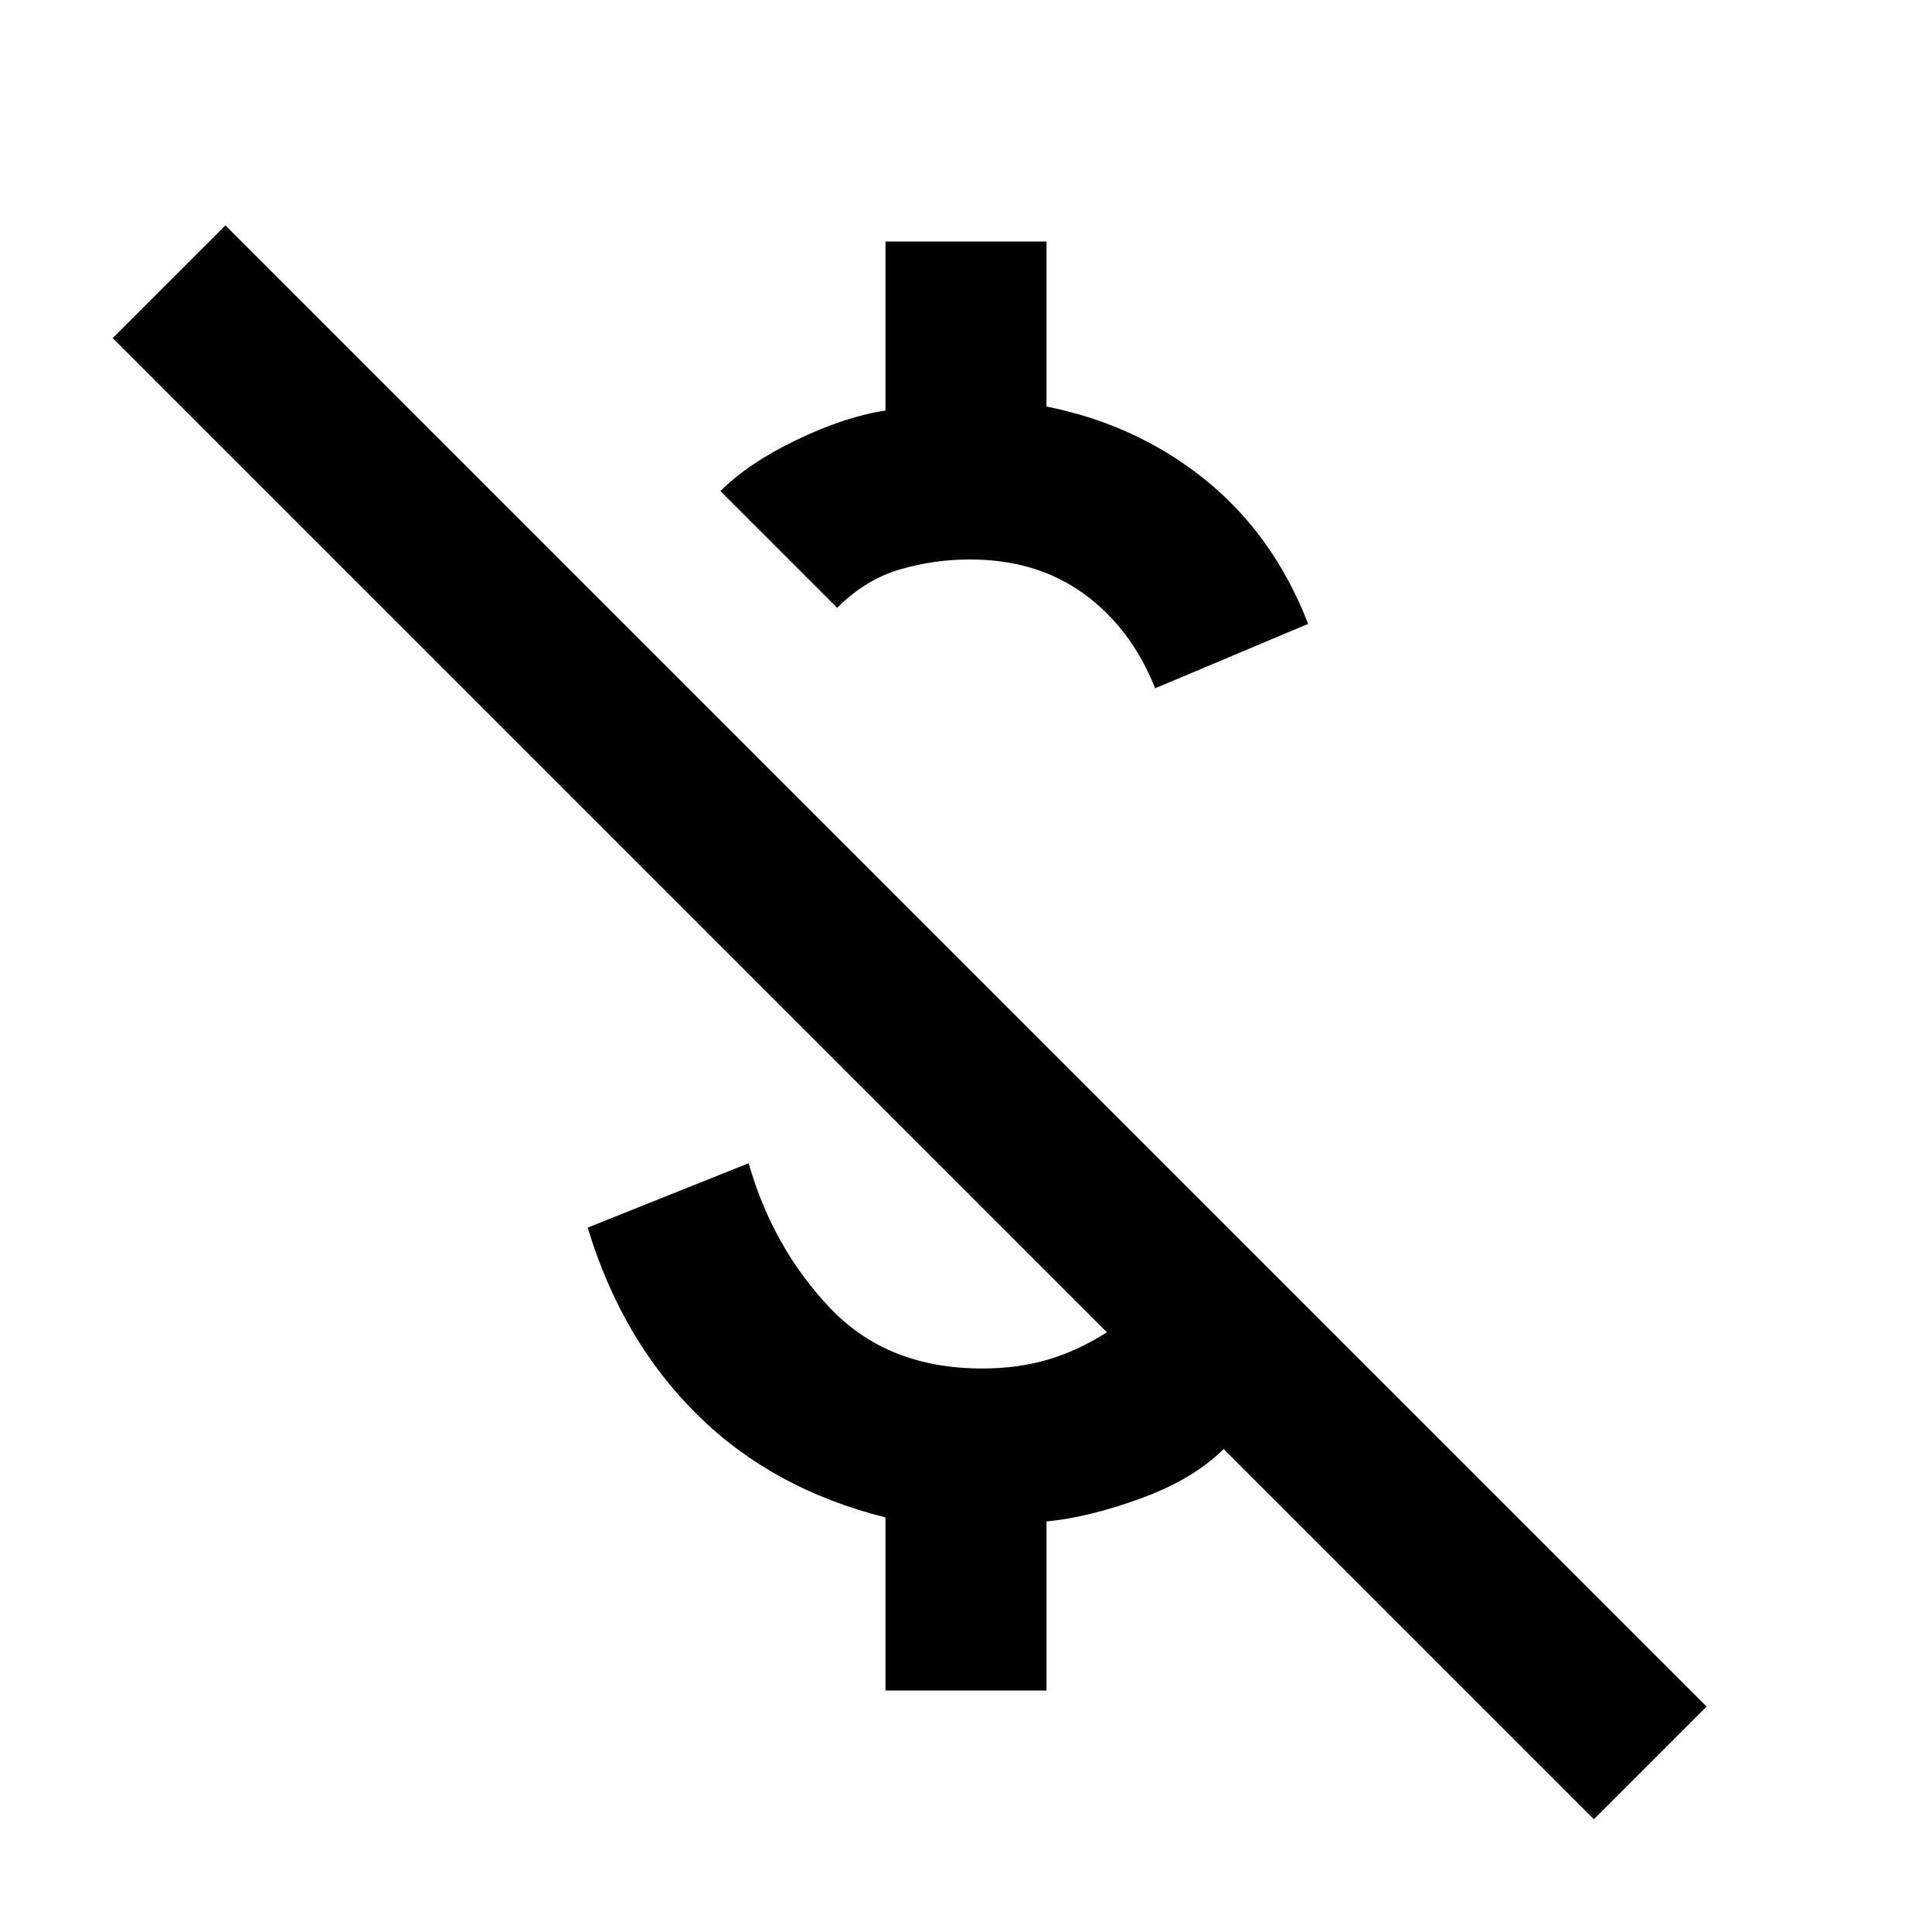
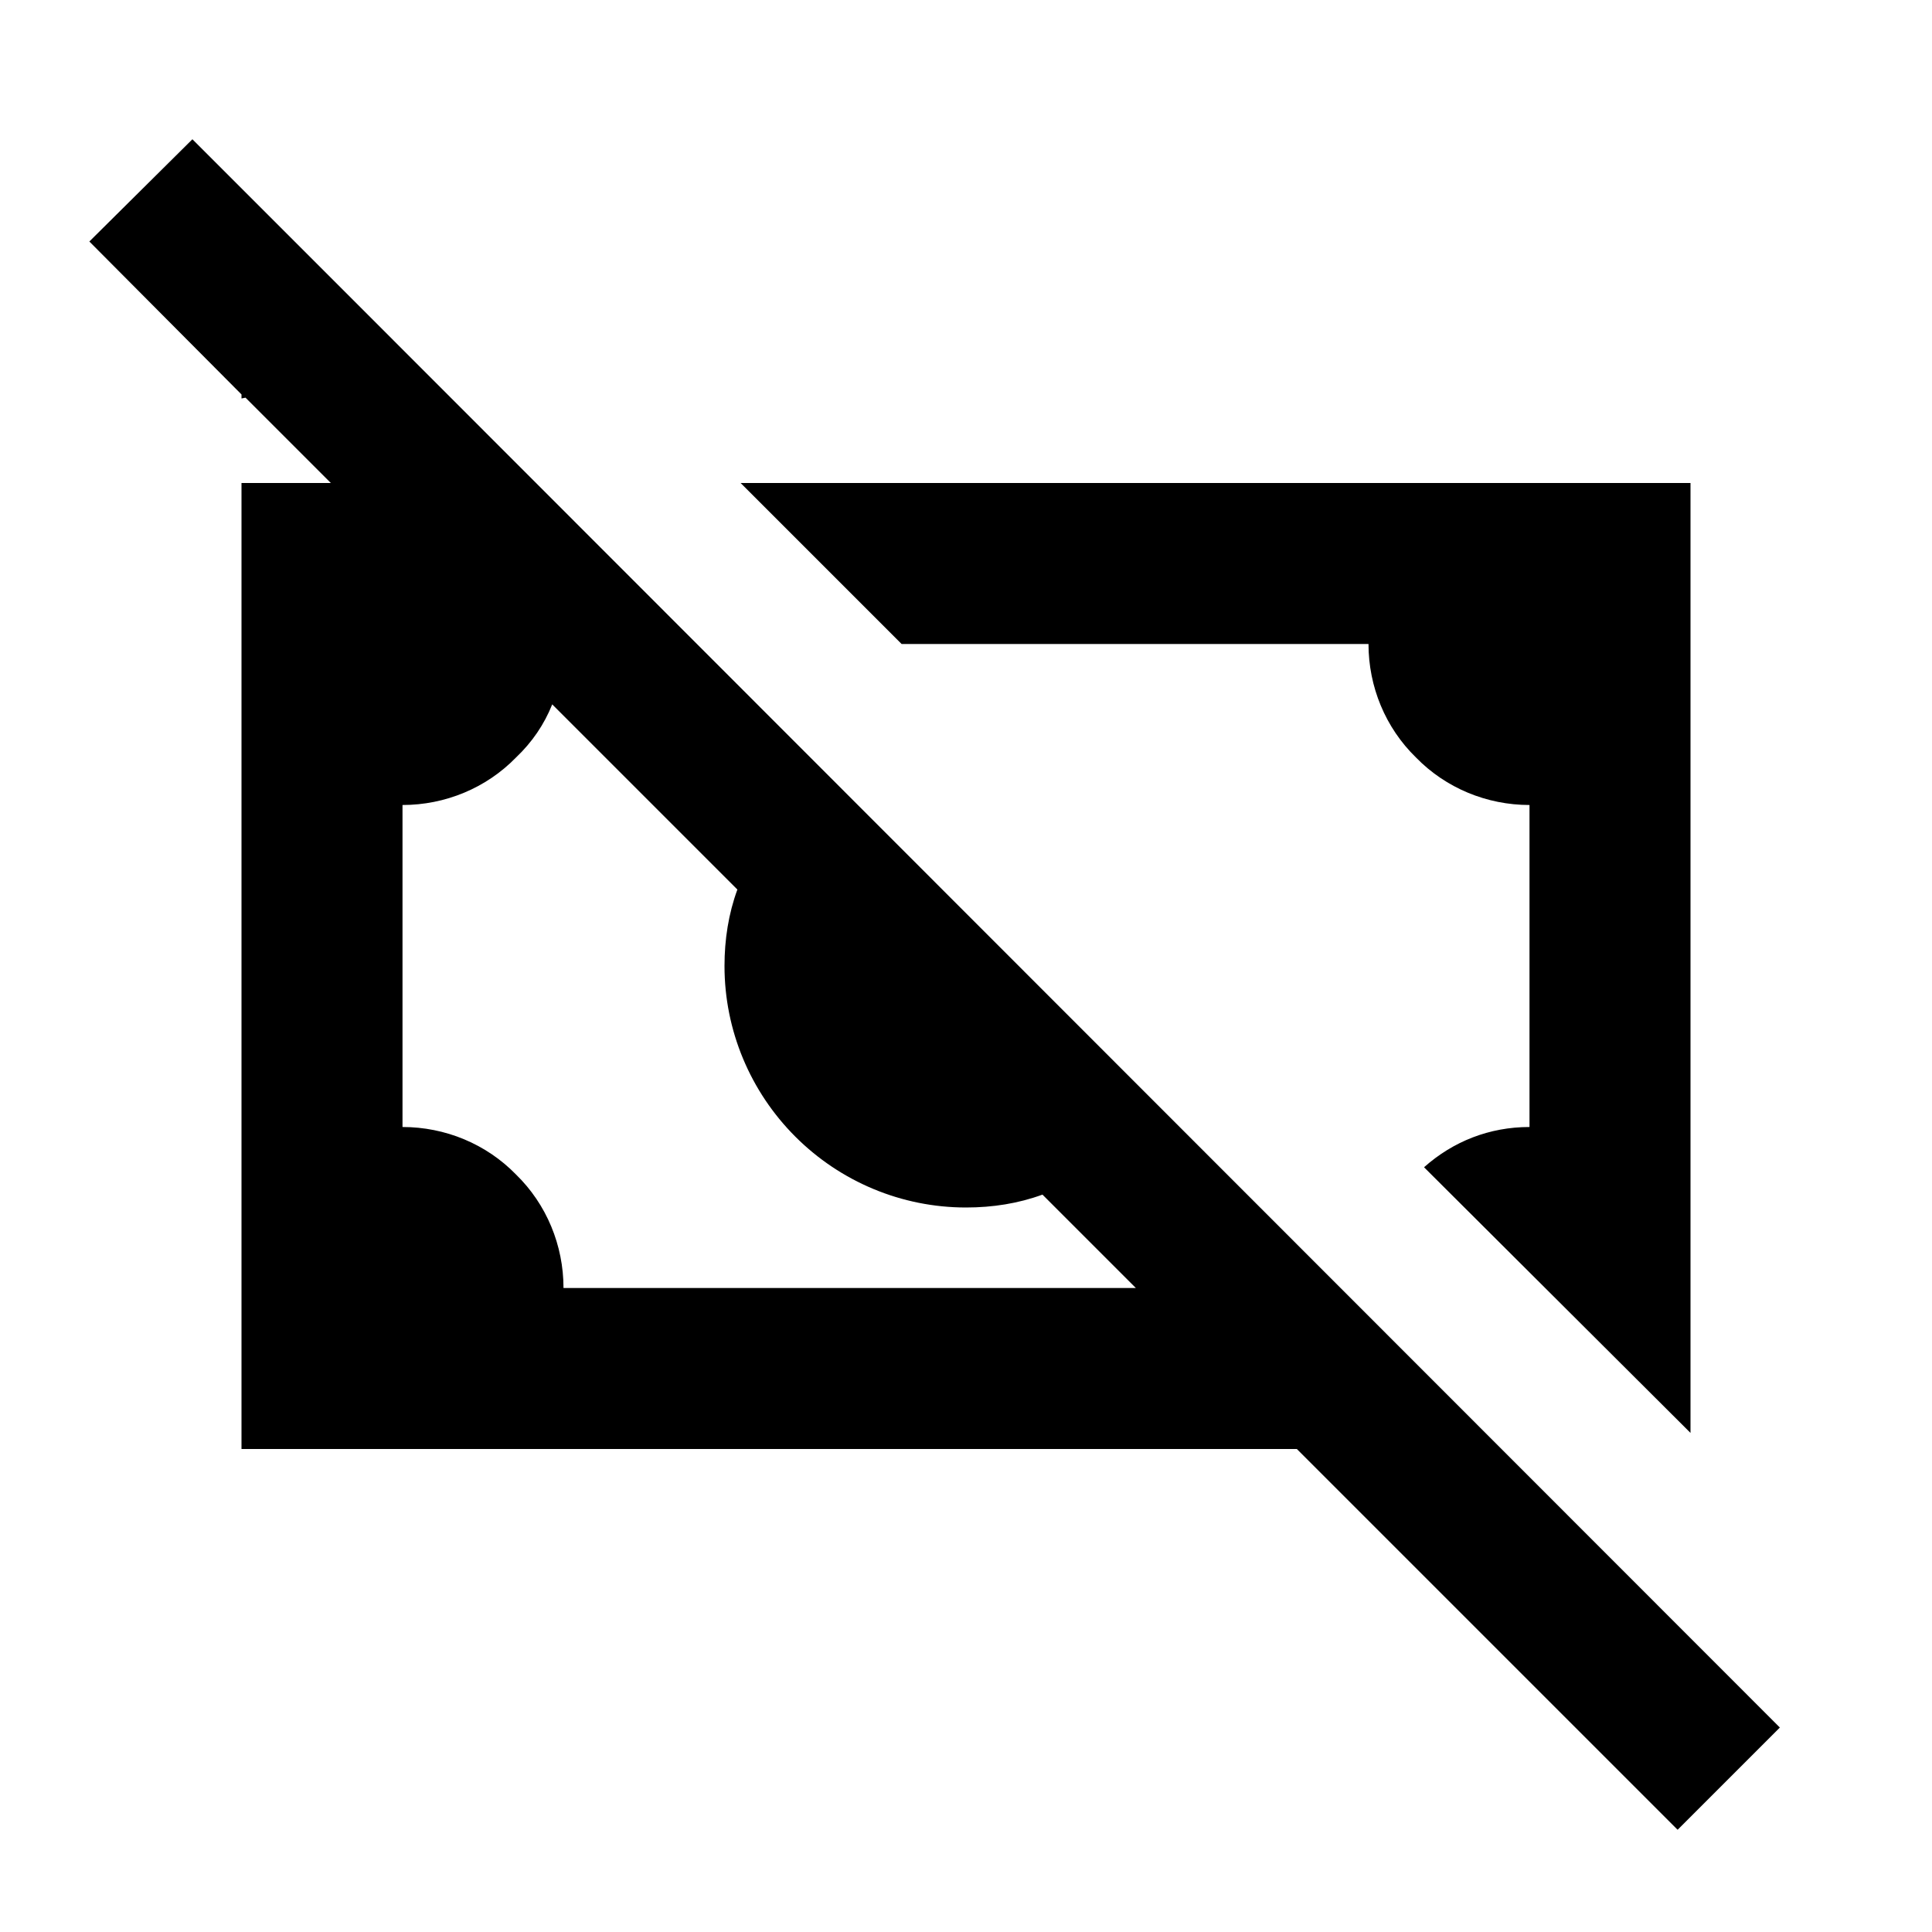
- <svg xmlns="http://www.w3.org/2000/svg" height="24" viewBox="0 -960 960 960" width="24">
-   <path d="M574-618q-12-30-35.5-47T482-682q-18 0-35 5t-31 19l-58-58q14-14 38-25.5t44-14.5v-84h80v82q45 9 79 36.5t51 71.5l-76 32ZM792-56 608-240q-15 15-41 24.5T520-204v84h-80v-86q-56-14-93.5-51T292-350l80-32q12 42 40.5 72t75.5 30q18 0 33-4.5t29-13.5L56-792l56-56 736 736-56 56Z" />
+ <svg xmlns="http://www.w3.org/2000/svg" viewBox="0 0 24 24">
+   <path d="M3 4.9V4.95L3.05 4.94L4.11 6H3V18H16.11L20.84 22.73L22.11 21.46L4.57 3.91L2.39 1.73L1.11 3L3 4.9M6.41 9.41C6.61 9.22 6.76 9 6.86 8.75L9.16 11.05C9.05 11.35 9 11.67 9 12C9 12.8 9.32 13.56 9.88 14.12C10.44 14.68 11.2 15 12 15C12.33 15 12.65 14.95 12.95 14.84L14.11 16H7C7 15.47 6.79 14.96 6.41 14.59C6.04 14.21 5.53 14 5 14V10C5.53 10 6.04 9.79 6.41 9.41M17.69 14.5L21 17.8V6H9.2L11.2 8H17C17 8.53 17.21 9.04 17.59 9.41C17.96 9.79 18.47 10 19 10V14C18.5 14 18.05 14.18 17.69 14.5Z" />
</svg>
